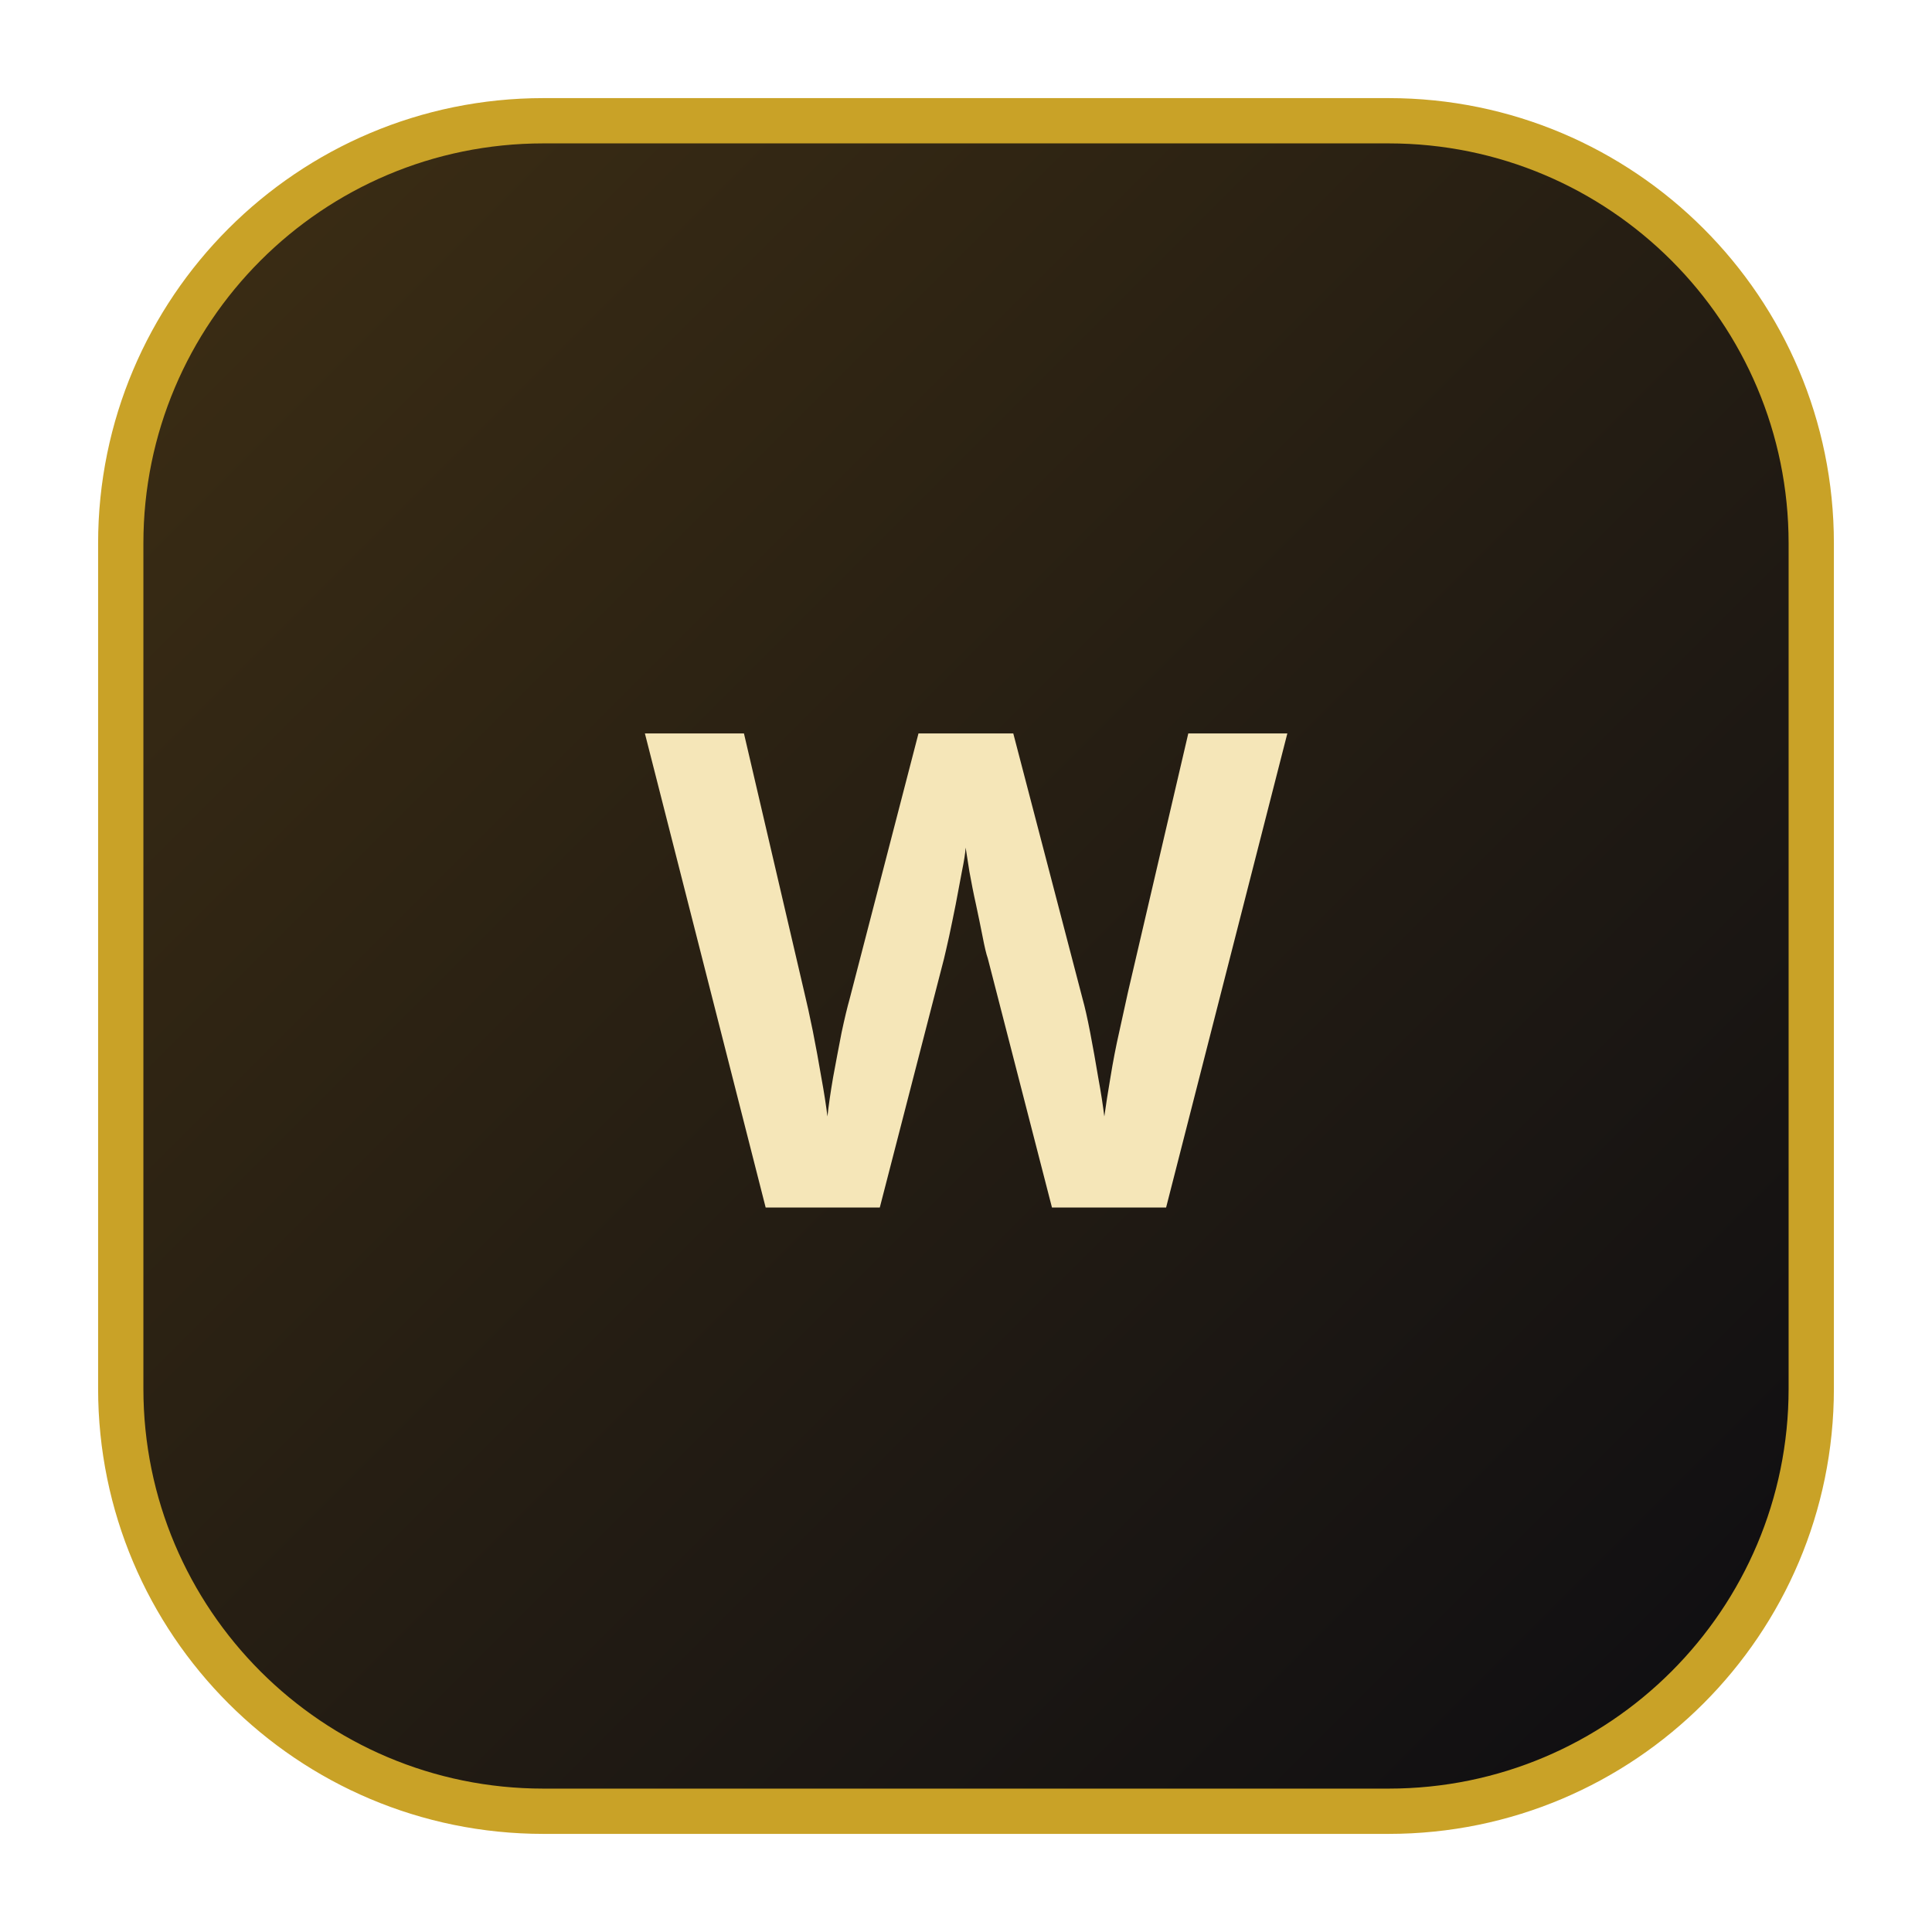
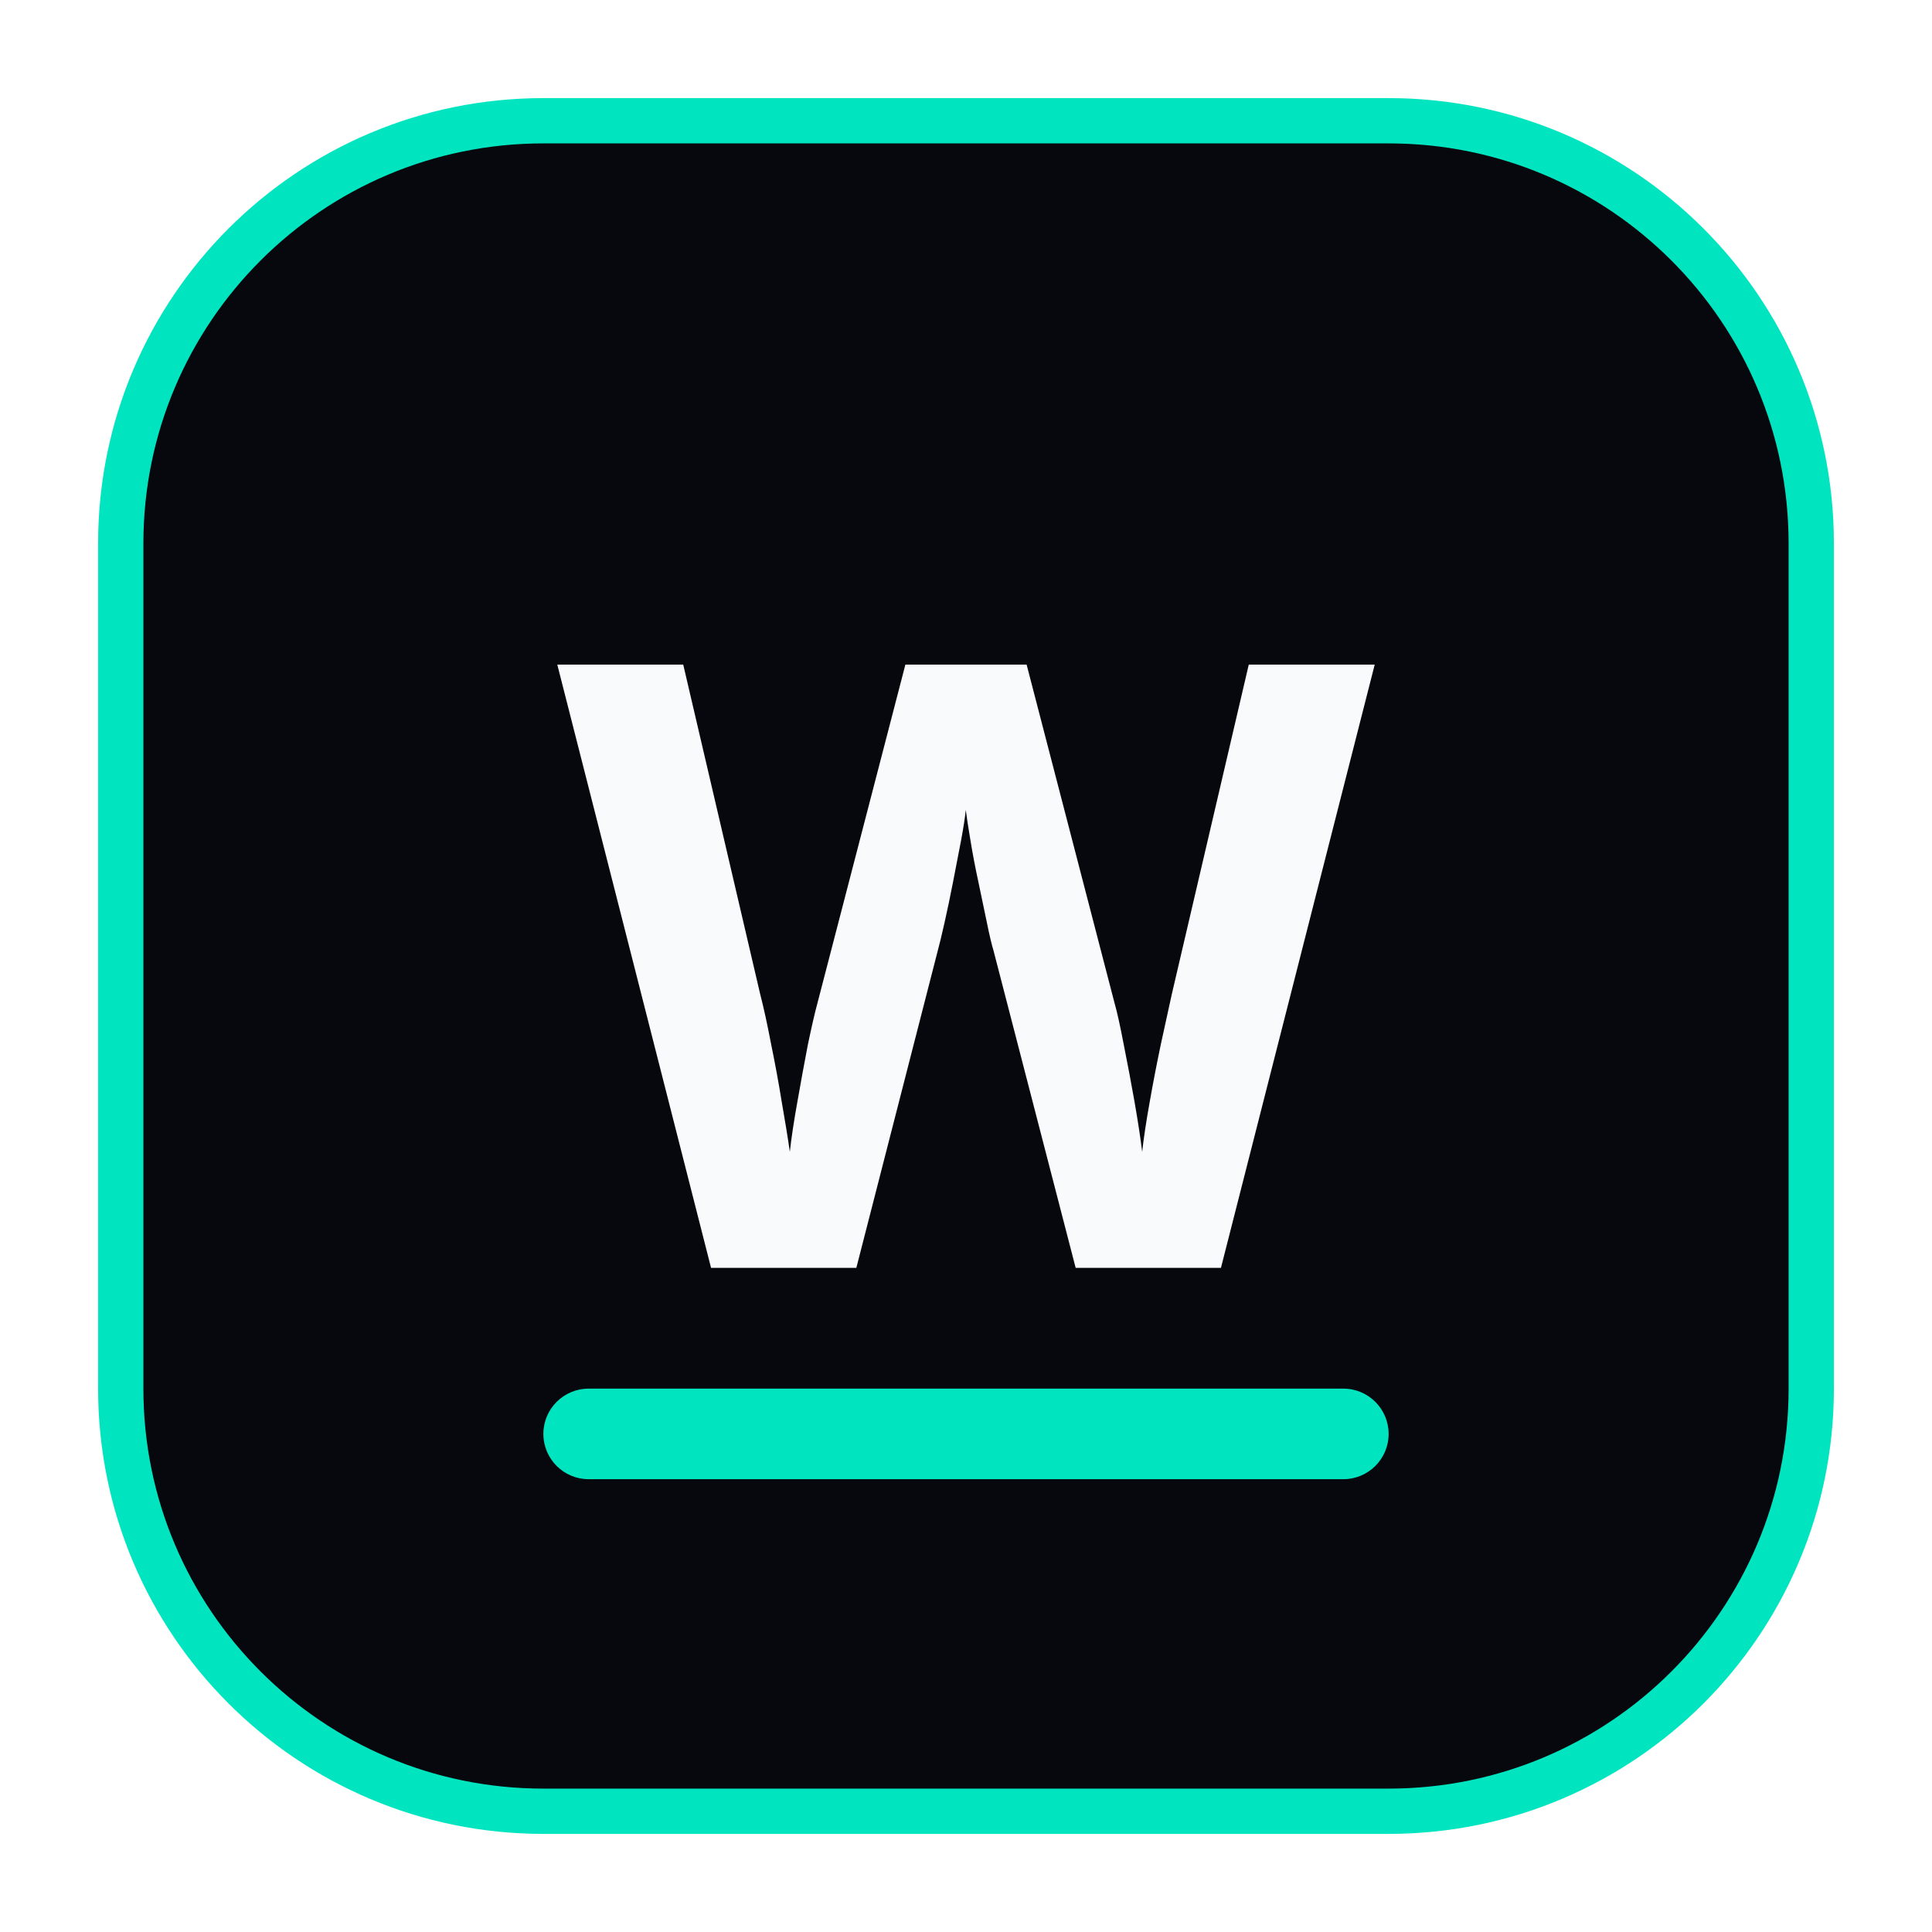
<svg xmlns="http://www.w3.org/2000/svg" viewBox="0 0 64 64" role="img" aria-label="Waypoint Club">
-   <defs>
-     <linearGradient id="c_tile" x1="0%" y1="0%" x2="100%" y2="100%">
-       <stop offset="0%" stop-color="#3d2e14" />
-       <stop offset="100%" stop-color="#0d0d12" />
-     </linearGradient>
-   </defs>
-   <rect x="4" y="4" width="56" height="56" rx="14" fill="url(#c_tile)" stroke="#c9a227" stroke-width="1.5" />
-   <text x="32" y="40" text-anchor="middle" font-family="system-ui,sans-serif" font-size="22" font-weight="700" fill="#f5e6b8">W</text>
+   <rect x="4" y="4" width="56" height="56" rx="14" fill="#06080d" stroke="#00e5c0" stroke-width="1.5" />
+   <text x="32" y="42" text-anchor="middle" font-family="Syne,system-ui,sans-serif" font-size="28" font-weight="800" fill="#f8fafc">W</text>
+   <rect x="18" y="46" width="28" height="3" rx="1.5" fill="#00e5c0" />
</svg>
